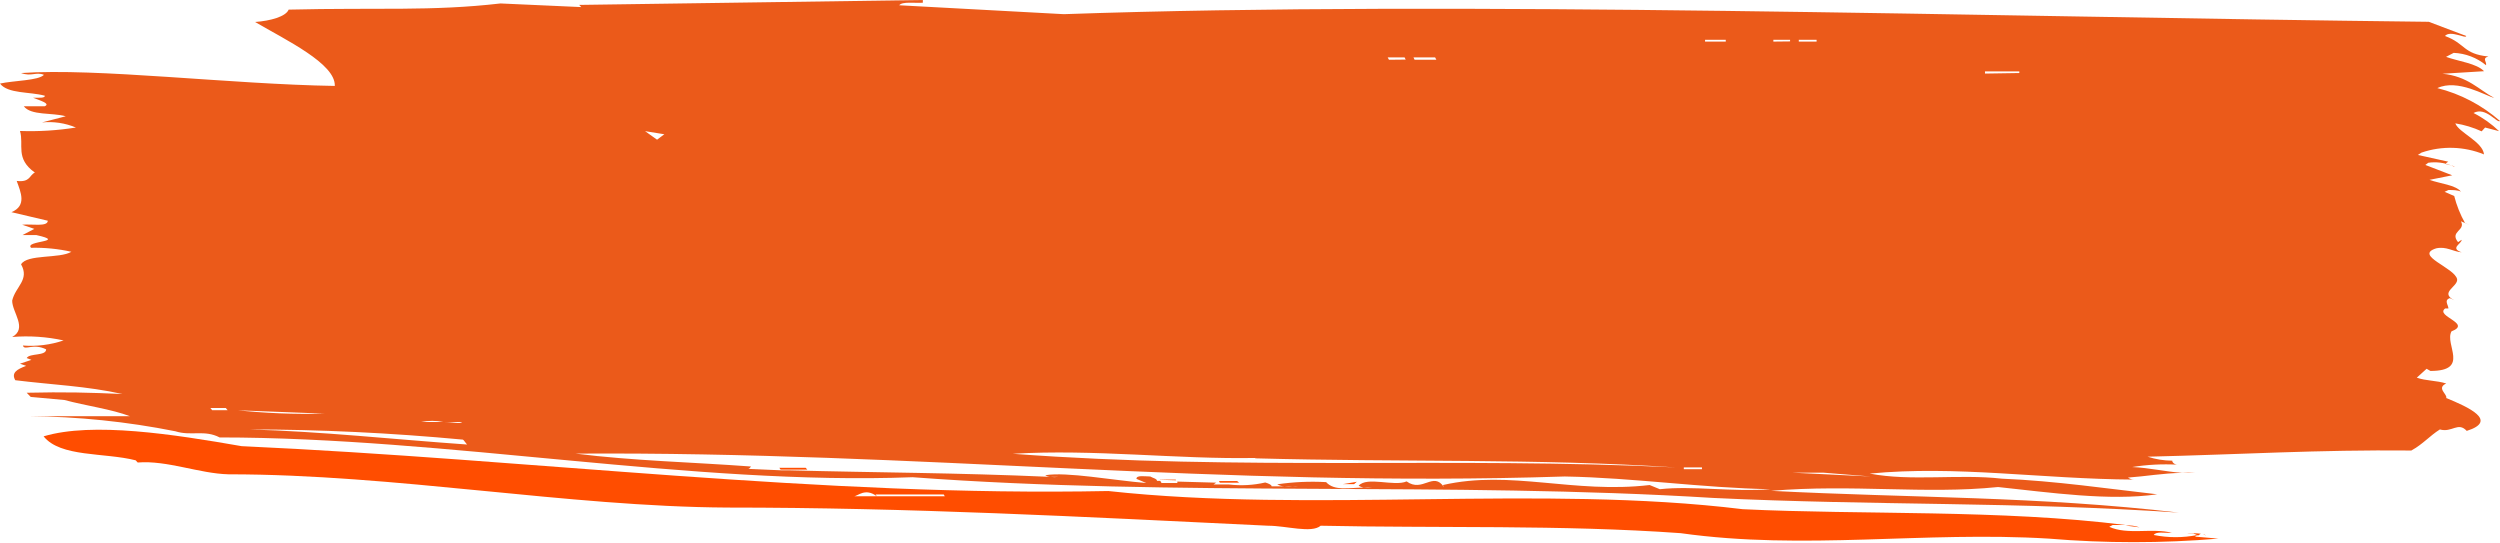
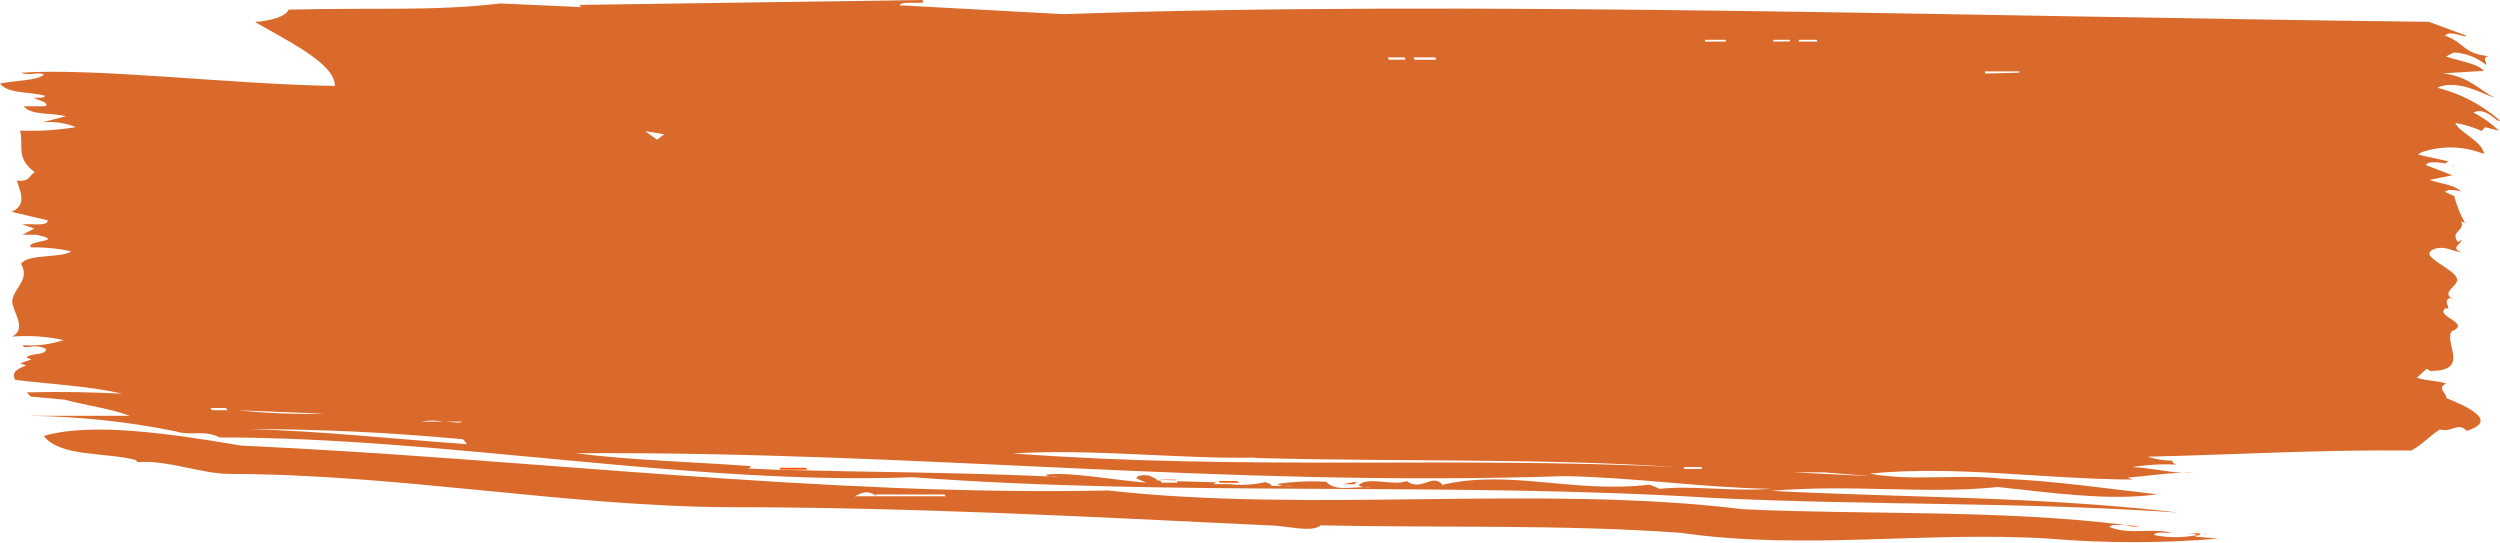
- <svg xmlns="http://www.w3.org/2000/svg" id="Слой_1" data-name="Слой 1" viewBox="0 0 137.62 29.85">
+ <svg xmlns="http://www.w3.org/2000/svg" id="Слой_1" data-name="Слой 1" viewBox="0 0 137.62 29.84">
  <defs>
-     <style>.cls-1{fill:#eb5a1a;}.cls-2{fill:#ff4d00;}</style>
+     <style>.cls-1{fill:#d96a2b;}.cls-2{fill:#ff4d00;}</style>
  </defs>
-   <path class="cls-1" d="M9.65,23.72c.87.28,1.6-.1,2.44.34,12.53,0,26.06,2.65,38.15,2.19,14.42,1.08,29.53.24,44.06,1.14,9,.43,16.71.2,25.65.81-7.79-.91-14.69-.8-22.46-1.2,4.5-.38,8.47.2,12.5-.21,2.83.3,6.15.78,8.76.4-2.59-.29-5.61-.74-8.55-.86-2.35-.27-5,.16-7.28-.28,4.8-.46,9.42.3,14.54.33a.62.62,0,0,1-.32-.11c1-.07,1.88-.24,3-.26-.93-.06-1.81-.28-2.77-.32a11.62,11.62,0,0,1,2.5-.13c-.15,0-.3-.12-.29-.22a4.5,4.5,0,0,1-1.36-.22c5.11-.12,9.39-.39,14.52-.34.65-.36,1-.8,1.57-1.16.67.19,1-.44,1.48.08,1.76-.56.08-1.31-1.13-1.81.08-.21-.56-.54,0-.8-.54-.17-1.12-.14-1.62-.32l.54-.49.21.12c2.2,0,.76-1.46,1.16-2.18,1.15-.44-.92-.83-.35-1.26h.18c0-.19-.26-.45.08-.57l.25.12c-.85-.43.21-.75.15-1.16-.13-.64-2.4-1.31-1.15-1.7.56-.12.92.18,1.4.22-.67-.23,0-.47,0-.69l-.2.13c-.48-.6.44-.63.16-1.15l.48.21-.26-.12a6.1,6.1,0,0,1-.59-1.48l-.53-.23.21-.1c.23,0,.51,0,.69.09-.29-.37-1.16-.44-1.73-.65l1.25-.25-1.48-.57.16-.12a2.5,2.5,0,0,1,1.27.15L134.6,9l.17-.12-1.67-.37.2-.13a4.91,4.91,0,0,1,3.44.1c-.07-.7-1.4-1.21-1.58-1.71a5.65,5.65,0,0,1,1.45.44L136.8,7l.77.2a5.82,5.82,0,0,0-1.41-1c.68-.37,1.3.59,1.46.44a8.25,8.25,0,0,0-3.45-1.81c1.12-.53,2.67.43,3.13.54-.83-.44-1.46-1.2-2.85-1.33l2.29-.14c-.4-.43-1.4-.54-2.09-.79l.42-.22a3,3,0,0,1,1.78.68c.06-.17-.24-.38.13-.48-1.4-.14-1.25-.71-2.39-1.13.3-.34,1.17.18,1.17,0l-2.06-.78C108.8.9,80.38,0,58.56.76L49.5.27c.16-.22.88-.11,1.3-.14l0-.15L31.88.25,32,.37,27.55.17c-3.8.44-6.79.22-11.66.34-.15.38-1,.62-1.85.68,1.71,1,4.44,2.3,4.39,3.52C12.66,4.62,5.37,3.71,1.16,4c.57.21.82-.08,1.26.1-.31.32-1.65.31-2.42.48.43.57,1.64.44,2.47.67,0,.15-.36.1-.65.11.31.13,1,.32.64.47H1.31c.4.52,1.55.34,2.31.55l-1.31.34A3.87,3.87,0,0,1,4.18,7a15.89,15.89,0,0,1-3.08.19c.23.76-.28,1.51.82,2.29-.31.14-.25.55-1,.46.22.62.57,1.36-.29,1.72l2,.47c0,.35-.89.17-1.41.22l.67.23-.65.34H2c1.75.39-.68.3-.29.7a9.19,9.19,0,0,1,2.22.22c-.65.39-2.43.12-2.77.69.48.86-.31,1.22-.49,2,0,.65.86,1.53,0,2a9.61,9.61,0,0,1,2.83.19A5.62,5.62,0,0,1,1.26,19c.09.31.54-.15,1.28.21,0,.38-.92.2-1.07.48l.26.1L1.1,20l.34.12c-.51.19-.83.38-.6.79,2,.25,3.93.32,5.9.76-1.75-.08-3.23-.12-5.27-.07l.22.23L3.55,22c1.19.32,2.57.5,3.6.89H1.57A43,43,0,0,1,9.65,23.72ZM100.38,26l2.6.21L98.67,26Zm-6.69-.29v.1h-1v-.1Zm-24.59-.5c8,.22,15.5,0,23.14.5-12.31-.59-23.87.19-36.49-.75C60.2,24.69,64.82,25.27,69.1,25.19Zm17.06,1c3.81.07,7.51.63,11.31.7-2.11.16-4.3-.2-6.1,0l-.56-.23c-4.18.49-7.66-.85-11.38,0l.06.12c-.59-.9-1.18.32-2.06-.32-.67.3-2.19-.29-2.64.24a.88.88,0,0,0,.27.1,1.77,1.77,0,0,1,.46,0h-.46c-.76,0-1.6.21-2.06-.3a13.44,13.44,0,0,0-2.69.12.8.8,0,0,0,.37.11h.51a1,1,0,0,1,.24,0h-.24a2.17,2.17,0,0,1-.51,0H70c0-.09-.19-.16-.35-.21a5.85,5.85,0,0,1-2,.11h-.85l.15-.1-2.14-.06v.08h-.87l-.07-.12h-.18c0-.12-.24-.16-.37-.24-.28,0-.77-.09-.76.13l.54.23c-1.85-.15-4.37-.63-5.56-.43a.62.62,0,0,0,.27.09h.47a1.85,1.85,0,0,1-.47,0c-5.2-.23-9.56-.23-14.4-.36H43l-1.82-.08h0c.08,0,.11-.07.16-.13-3.23-.24-6.47-.31-9.66-.71,19-.12,35.44,1.88,54.44,1.26Zm-60.64-2,.19.24c-4-.28-8-.72-12-.83,3.9,0,7.8.19,11.77.56Zm-1.08-1,1,0c-.12.12-.51,0-1,0H23.18a3,3,0,0,1,1.22,0ZM93.86,2.27l0-.1H95v.1Zm3.76,0v-.1h.92v.09Zm1.4,0v-.1H100v.1Zm-22.56,1-.07-.13h.93l.06.12Zm1.41,0-.06-.13H79l.07.13Zm31.4.76V3.91h1.89V4ZM35.51,7.2l1.06.17-.4.3ZM11.68,22.56l-.1-.12h.85l.1.12Zm1.25,0,4.93.19a36.89,36.89,0,0,1-4.93-.2Z" transform="translate(0 0.02)" />
-   <path class="cls-2" d="M134.93,9.08l.17.08C135.15,9.17,135.1,9.13,134.93,9.08Z" transform="translate(0 0.02)" />
-   <path class="cls-2" d="M117.8,26.39Z" transform="translate(0 0.02)" />
-   <path class="cls-2" d="M120.83,26h-.73A4.45,4.45,0,0,0,120.83,26Z" transform="translate(0 0.02)" />
-   <path class="cls-2" d="M120.75,29.35l.25.11.15-.1C120.69,29.3,120,29.37,120.75,29.35Z" transform="translate(0 0.02)" />
-   <path class="cls-2" d="M117,28.91l.78.1A1.89,1.89,0,0,0,117,28.91Z" transform="translate(0 0.02)" />
-   <path class="cls-2" d="M121.18,29.34Z" transform="translate(0 0.02)" />
-   <path class="cls-2" d="M121.27,29.39l.17.07A.28.28,0,0,0,121.27,29.39Z" transform="translate(0 0.02)" />
-   <path class="cls-2" d="M112.79,29.63a55.9,55.9,0,0,0,9.33,0l-1.29-.11.14-.09a6.11,6.11,0,0,1-2.41,0c.13-.21.61-.1,1-.12-1.09-.28-2.45.13-3.45-.33l.19-.1H117c-6.84-.86-14.51-.55-21.07-.87-11.13-1.36-23.65.23-34.92-1-15.83.32-31.69-1.74-47.71-2.47C9.57,23.89,5.1,23.19,2.4,24c.93,1.16,3.34.88,5.07,1.32l.11.12c1.62-.13,3.39.61,5,.65,9.18,0,18.66,1.78,27.46,1.83,10,0,19.39.5,29.77,1,1,0,2.39.43,2.89,0,6.37.14,13.3-.06,19.82.41C99.33,30.29,105.91,29.21,112.79,29.63ZM48.25,27.3H47c.22,0,.62-.49,1.27,0l-.07-.1h3.75l.06.1Z" transform="translate(0 0.02)" />
-   <path class="cls-2" d="M121,29.46Z" transform="translate(0 0.02)" />
+   <path class="cls-1" d="M9.65,23.74c.87.28,1.6-.1,2.44.34,12.53,0,26.06,2.65,38.15,2.19,14.42,1.08,29.53.24,44.06,1.14,9,.43,16.71.2,25.65.81-7.79-.91-14.69-.8-22.46-1.2,4.5-.38,8.47.2,12.5-.21,2.83.3,6.15.78,8.76.4-2.59-.29-5.61-.74-8.55-.86-2.35-.27-5,.16-7.28-.28,4.8-.46,9.42.3,14.54.33a.62.62,0,0,1-.32-.11c1-.07,1.88-.24,3-.26-.93-.06-1.81-.28-2.77-.32a11.62,11.62,0,0,1,2.5-.13c-.15,0-.3-.12-.29-.22a4.5,4.5,0,0,1-1.36-.22c5.11-.12,9.39-.39,14.52-.34.65-.36,1-.8,1.57-1.16.67.19,1-.44,1.48.08,1.76-.56.08-1.31-1.13-1.81.08-.21-.56-.54,0-.8-.54-.17-1.12-.14-1.62-.32l.54-.49.21.12c2.2,0,.76-1.46,1.16-2.18,1.15-.44-.92-.83-.35-1.26h.18c0-.19-.26-.45.08-.57l.25.12c-.85-.43.21-.75.15-1.16-.13-.64-2.4-1.31-1.15-1.7.56-.12.92.18,1.4.22-.67-.23,0-.47,0-.69l-.2.13c-.48-.6.44-.63.16-1.15l.48.21-.26-.12a6.1,6.1,0,0,1-.59-1.48l-.53-.23.21-.1a1.7,1.7,0,0,1,.69.09c-.29-.37-1.16-.44-1.73-.65L135,9.65l-1.48-.57.16-.12a2.5,2.5,0,0,1,1.27.15L134.6,9l.17-.12-1.67-.37.2-.13a4.91,4.91,0,0,1,3.44.1c-.07-.7-1.4-1.21-1.58-1.71a5.65,5.65,0,0,1,1.45.44L136.8,7l.77.2a5.82,5.82,0,0,0-1.41-1c.68-.37,1.3.59,1.46.44a8.25,8.25,0,0,0-3.45-1.81c1.12-.53,2.67.43,3.13.54-.83-.44-1.46-1.2-2.85-1.33l2.29-.14c-.4-.43-1.4-.54-2.09-.79l.42-.22a3,3,0,0,1,1.78.68c.06-.17-.24-.38.13-.48-1.4-.14-1.25-.71-2.39-1.13.3-.34,1.17.18,1.17,0L133.7,1.2C108.8.92,80.38,0,58.56.78L49.5.29c.16-.22.88-.11,1.3-.14V0L31.88.27,32,.39,27.55.19c-3.8.44-6.79.22-11.66.34-.15.38-1,.62-1.85.68,1.71,1,4.44,2.3,4.39,3.52C12.66,4.64,5.37,3.73,1.16,4c.57.21.82-.08,1.26.1C2.11,4.44.77,4.43,0,4.6c.43.57,1.64.44,2.47.67,0,.15-.36.1-.65.11.31.13,1,.32.64.47H1.31c.4.52,1.55.34,2.31.55l-1.31.34A3.85,3.85,0,0,1,4.18,7a15.89,15.89,0,0,1-3.08.19c.23.76-.28,1.51.82,2.29-.31.14-.25.55-1,.46.22.62.57,1.36-.29,1.72l2,.47c0,.35-.89.17-1.41.22l.67.23-.65.34H2c1.75.39-.68.3-.29.7a9.19,9.19,0,0,1,2.22.22c-.65.39-2.43.12-2.77.69.48.86-.31,1.22-.49,2,0,.65.86,1.53,0,2a9.61,9.61,0,0,1,2.83.19A5.67,5.67,0,0,1,1.26,19c.09.31.54-.15,1.28.21,0,.38-.92.2-1.07.48l.26.1L1.1,20l.34.12c-.51.19-.83.38-.6.79,2,.25,3.93.32,5.9.76-1.75-.08-3.23-.12-5.27-.07l.22.23L3.55,22c1.19.32,2.57.5,3.6.89H1.57A43,43,0,0,1,9.65,23.74ZM100.38,26l2.6.21L98.67,26Zm-6.69-.29v.1h-1v-.1Zm-24.59-.5c8,.22,15.5,0,23.14.5-12.31-.59-23.87.19-36.49-.75,4.45-.27,9.07.31,13.35.23Zm17.06,1c3.81.07,7.51.63,11.31.7-2.11.16-4.3-.2-6.1,0l-.56-.23c-4.18.49-7.66-.85-11.38,0l.06.12c-.59-.9-1.18.32-2.06-.32-.67.3-2.19-.29-2.64.24a.88.88,0,0,0,.27.1,1.77,1.77,0,0,1,.46,0h-.46c-.76,0-1.6.21-2.06-.3a13.44,13.44,0,0,0-2.69.12.8.8,0,0,0,.37.11h.51a2.17,2.17,0,0,1-.51,0H70c0-.09-.19-.16-.35-.21a5.85,5.85,0,0,1-2,.11H66.8l.15-.1-2.14-.06v.08h-.87l-.07-.12h-.18c0-.12-.24-.16-.37-.24s-.77-.09-.76.13l.54.23c-1.85-.15-4.37-.63-5.56-.43a.62.62,0,0,0,.27.09h.47a1.85,1.85,0,0,1-.47,0c-5.2-.23-9.56-.23-14.4-.36H43l-1.82-.08h0c.08,0,.11-.07.16-.13-3.23-.24-6.47-.31-9.66-.71,19-.12,35.44,1.88,54.44,1.26Zm-60.64-2,.19.24c-4-.28-8-.72-12-.83,3.9,0,7.8.19,11.77.56Zm-1.08-1h1c-.12.12-.51,0-1,0H23.18a3.13,3.13,0,0,1,1.22,0ZM93.86,2.29v-.1H95v.1Zm3.76,0v-.1h.92v.09Zm1.4,0v-.1h1v.1Zm-22.56,1-.07-.13h.93l.06.12Zm1.41,0-.06-.13H79l.07.13Zm31.4.76V3.93h1.89V4ZM35.51,7.22l1.06.17-.4.3ZM11.68,22.58l-.1-.12h.85l.1.12Zm1.25,0,4.93.19a36.89,36.89,0,0,1-4.93-.2Z" transform="translate(0 0)" />
+   <path class="cls-2" d="M134.93,9.1l.17.08C135.15,9.19,135.1,9.15,134.93,9.1Z" transform="translate(0 0)" />
+   <path class="cls-2" d="M117.8,26.41" transform="translate(0 0)" />
+   <path class="cls-2" d="M120.83,26h-.73A4.45,4.45,0,0,0,120.83,26Z" transform="translate(0 0)" />
+   <path class="cls-2" d="M120.75,29.37l.25.11.15-.1C120.69,29.32,120,29.39,120.75,29.37Z" transform="translate(0 0)" />
+   <path class="cls-2" d="M117,28.93l.78.1A1.89,1.89,0,0,0,117,28.93Z" transform="translate(0 0)" />
+   <path class="cls-2" d="M121.18,29.36" transform="translate(0 0)" />
+   <path class="cls-2" d="M121.27,29.41l.17.07A.28.28,0,0,0,121.27,29.41Z" transform="translate(0 0)" />
+   <path class="cls-1" d="M112.79,29.65a55.9,55.9,0,0,0,9.33,0l-1.29-.11.14-.09a6.11,6.11,0,0,1-2.41,0c.13-.21.61-.1,1-.12-1.09-.28-2.45.13-3.45-.33l.19-.1h.7c-6.84-.86-14.51-.55-21.07-.87C84.8,26.67,72.28,28.26,61,27c-15.83.32-31.69-1.74-47.71-2.47C9.57,23.91,5.1,23.21,2.4,24c.93,1.16,3.34.88,5.07,1.32l.11.12c1.62-.13,3.39.61,5,.65,9.18,0,18.66,1.78,27.46,1.83,10,0,19.39.5,29.77,1,1,0,2.39.43,2.89,0,6.37.14,13.3-.06,19.82.41C99.33,30.31,105.91,29.23,112.79,29.65ZM48.25,27.32H47c.22,0,.62-.49,1.27,0l-.07-.1H52l.06.1Z" transform="translate(0 0)" />
+   <path class="cls-2" d="M121,29.48" transform="translate(0 0)" />
  <polygon class="cls-2" points="74.54 26.65 74.69 26.52 73.92 26.65 74.54 26.65" />
-   <path class="cls-2" d="M68.1,26.46h-1l.05.09h1.06Z" transform="translate(0 0.02)" />
+   <path class="cls-2" d="M68.1,26.48h-1l.05.09h1.06Z" transform="translate(0 0)" />
  <polygon class="cls-2" points="63.85 26.4 63.85 26.41 64.74 26.44 64.72 26.4 63.85 26.4" />
-   <path class="cls-2" d="M44.35,25.73H42.9l.07.1h1.47Z" transform="translate(0 0.02)" />
+   <path class="cls-2" d="M44.35,25.75H42.9l.07.1h1.47Z" transform="translate(0 0)" />
</svg>
